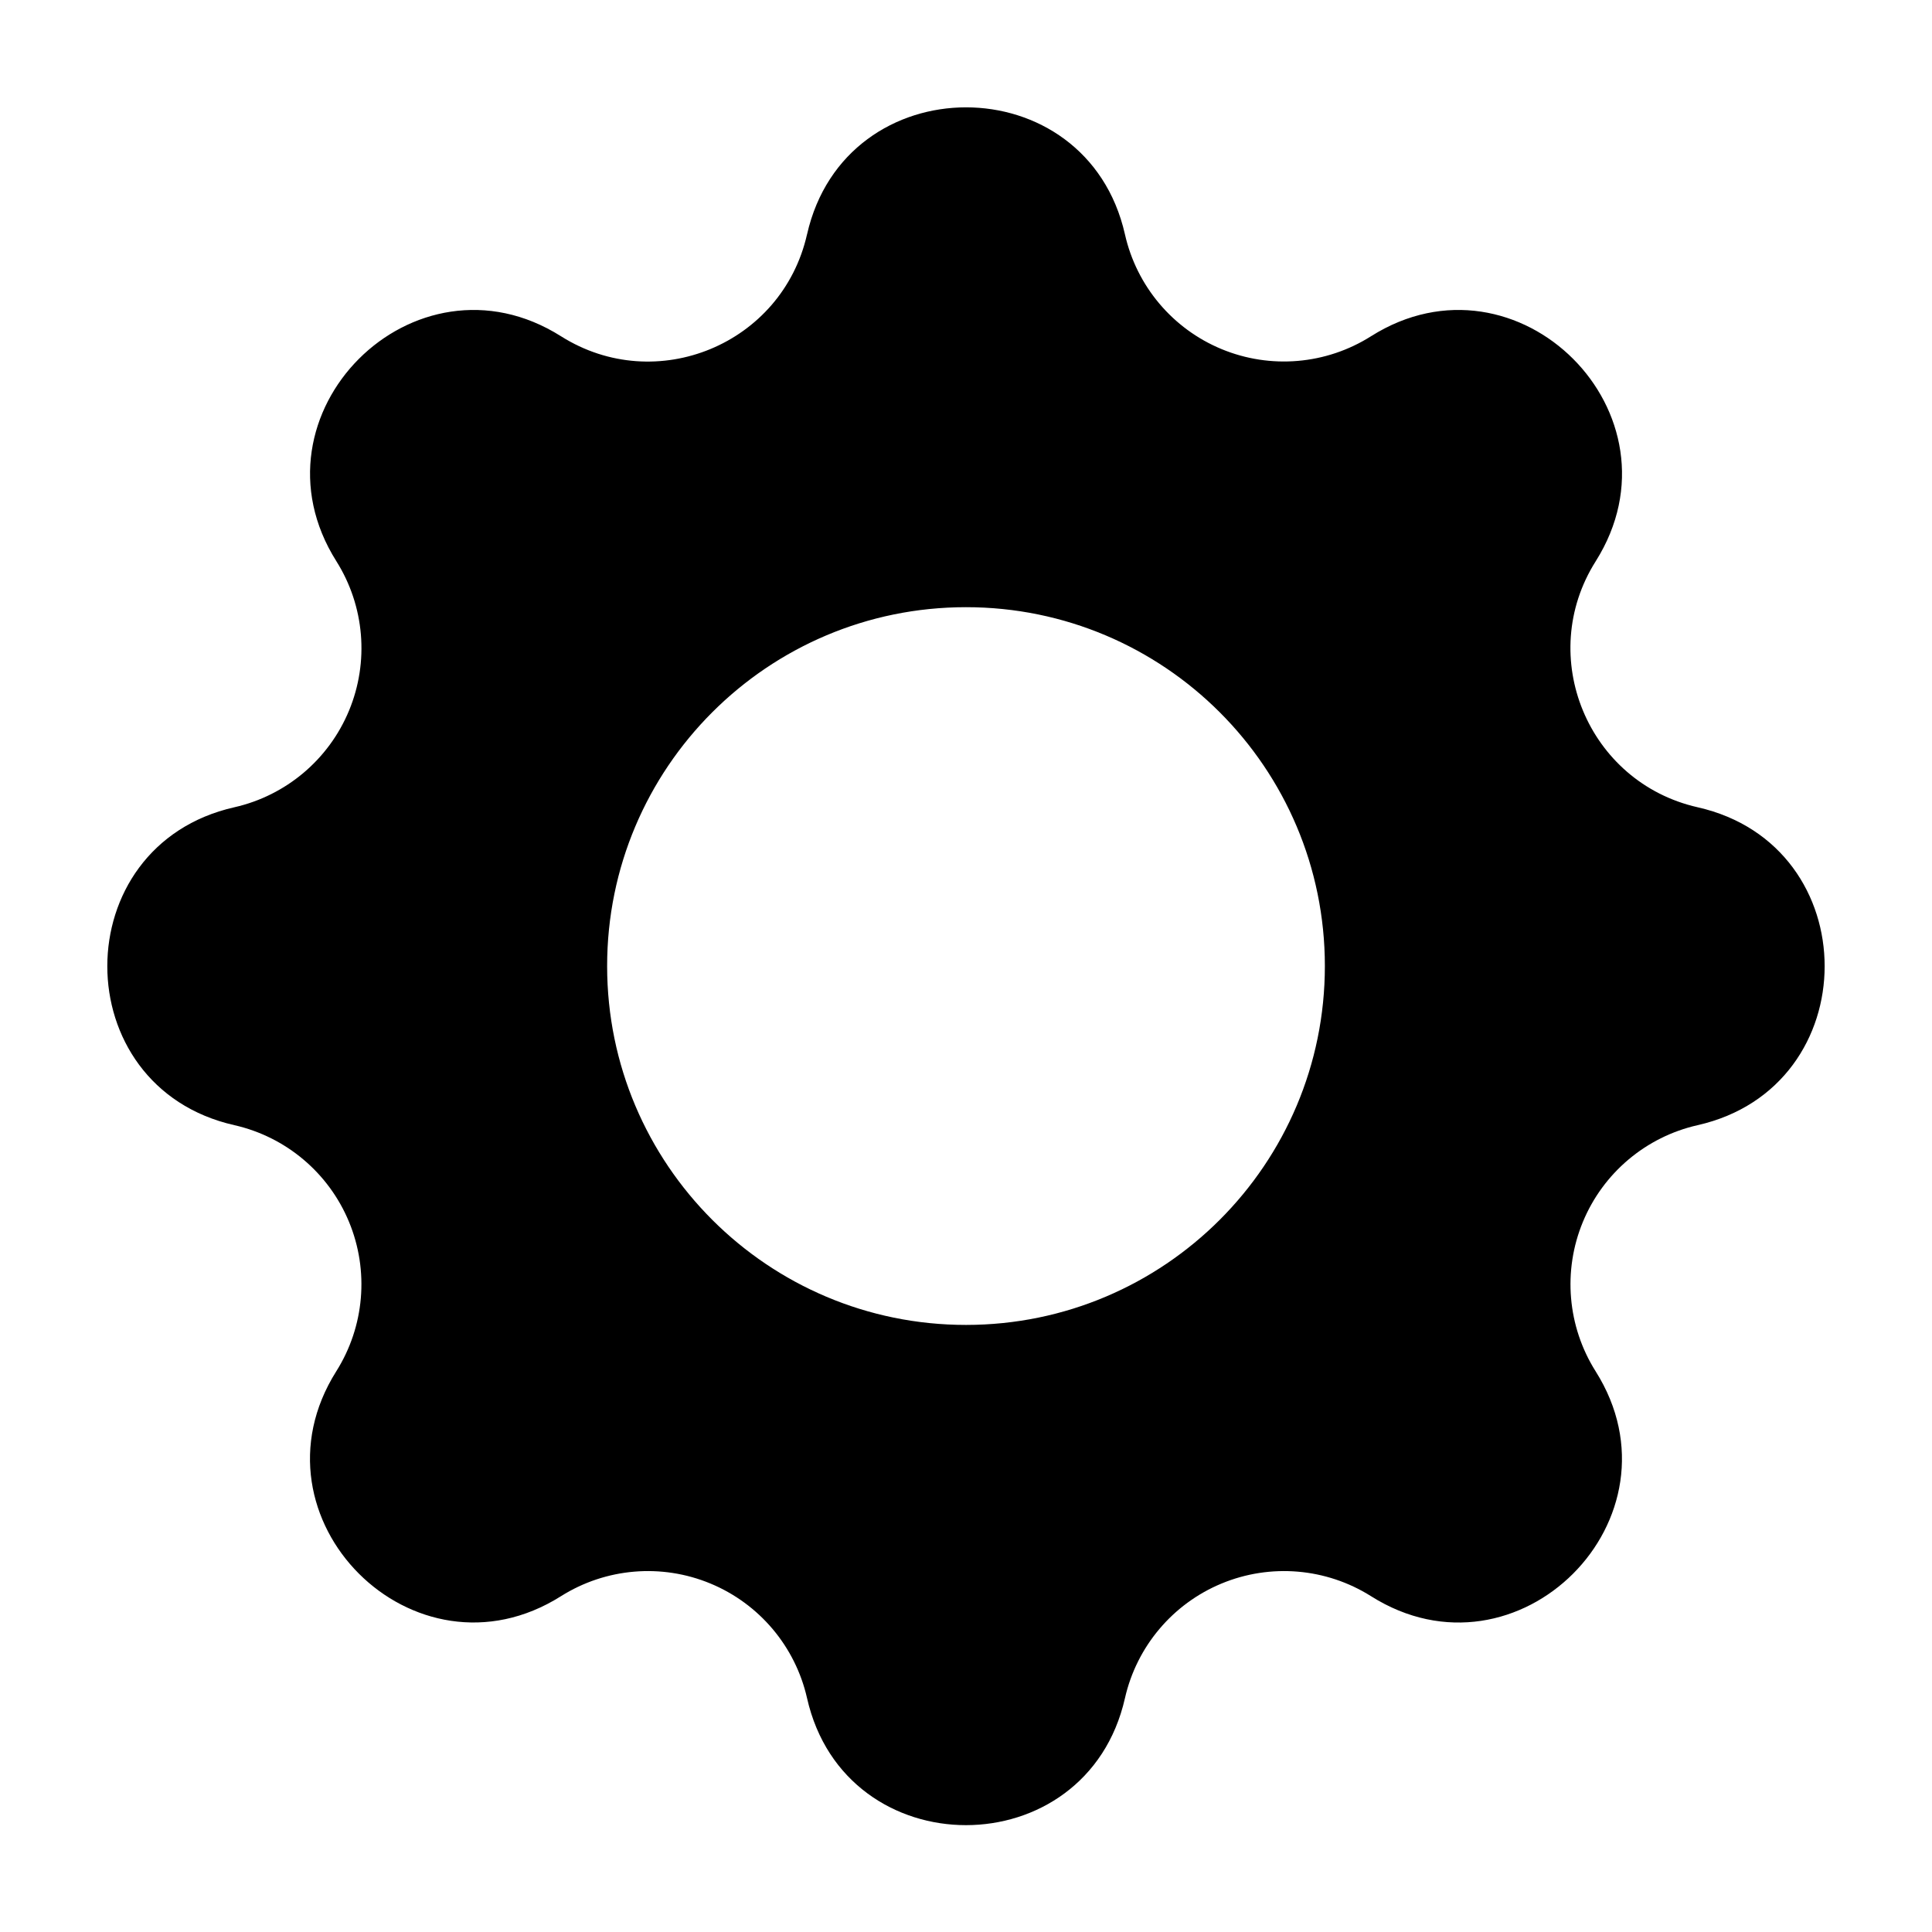
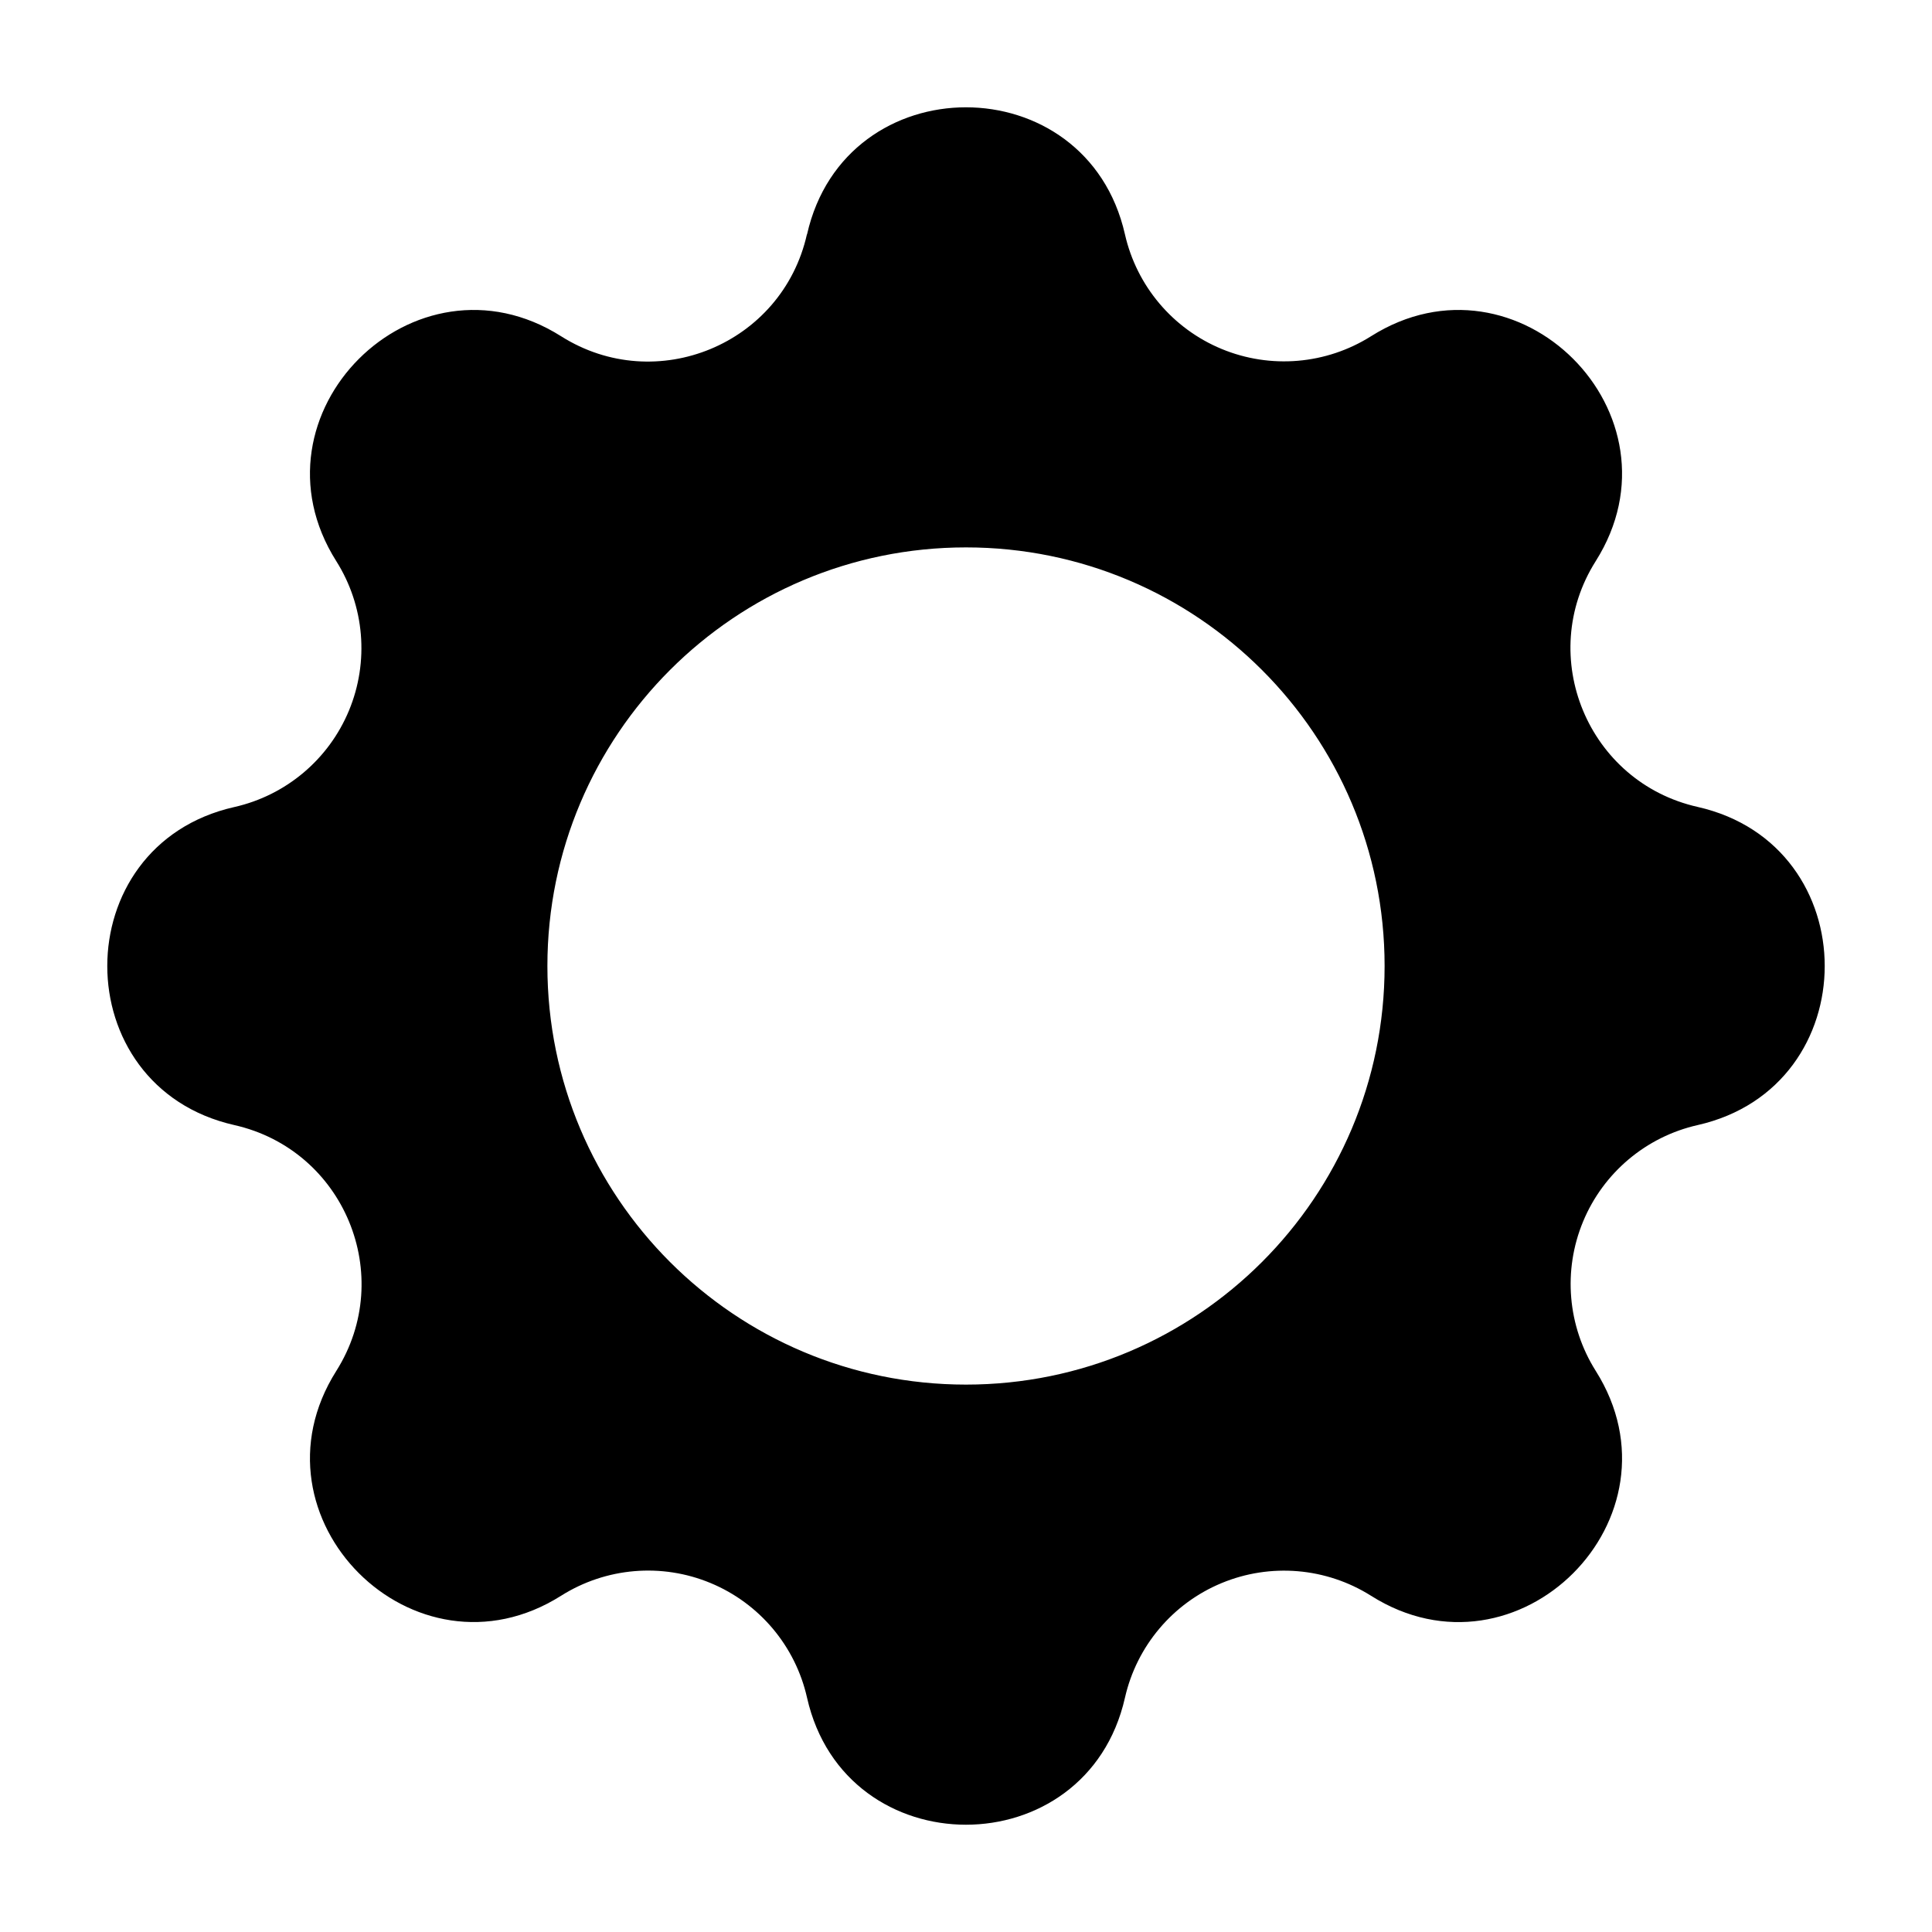
<svg xmlns="http://www.w3.org/2000/svg" class="media-icon media-icon--settings" width="18" height="18" fill="currentColor" aria-hidden="true" viewBox="0 0 18 18">
-   <path d="M7.519 2.184c.357-1.578 2.605-1.579 2.962 0a1.518 1.518 0 0 0 2.292.949c1.368-.864 2.957.727 2.094 2.096-.56.886-.074 2.06.949 2.292 1.579.356 1.578 2.606 0 2.962a1.52 1.52 0 0 0-.95 2.293c.864 1.369-.725 2.96-2.093 2.095a1.52 1.52 0 0 0-2.292.95c-.357 1.578-2.606 1.578-2.962 0a1.52 1.52 0 0 0-2.292-.95c-1.368.864-2.957-.726-2.094-2.095a1.52 1.52 0 0 0-.949-2.293c-1.579-.356-1.579-2.606 0-2.962a1.52 1.52 0 0 0 .95-2.292c-.864-1.369.725-2.96 2.093-2.096.887.56 2.061.074 2.292-.95m1.48 3.474a3.343 3.343 0 1 0 .002 6.687 3.343 3.343 0 0 0-.002-6.687" />
+   <path d="M7.519 2.184c.356-1.579 2.605-1.579 2.962 0a1.52 1.52 0 0 0 2.292.949c1.368-.864 2.958.727 2.094 2.095-.56.886-.073 2.06.95 2.29 1.578.357 1.578 2.607 0 2.964a1.518 1.518 0 0 0-.95 2.29c.864 1.369-.726 2.96-2.094 2.095a1.52 1.52 0 0 0-2.292.95c-.357 1.578-2.606 1.578-2.962 0a1.518 1.518 0 0 0-2.291-.95c-1.368.864-2.959-.726-2.095-2.094.56-.887.074-2.06-.95-2.291-1.578-.357-1.578-2.607 0-2.963a1.518 1.518 0 0 0 .95-2.291c-.864-1.368.727-2.959 2.095-2.095.886.56 2.06.074 2.29-.95M9 5.1a3.9 3.9 0 1 0 0 7.8 3.9 3.9 0 0 0 0-7.8" />
</svg>
